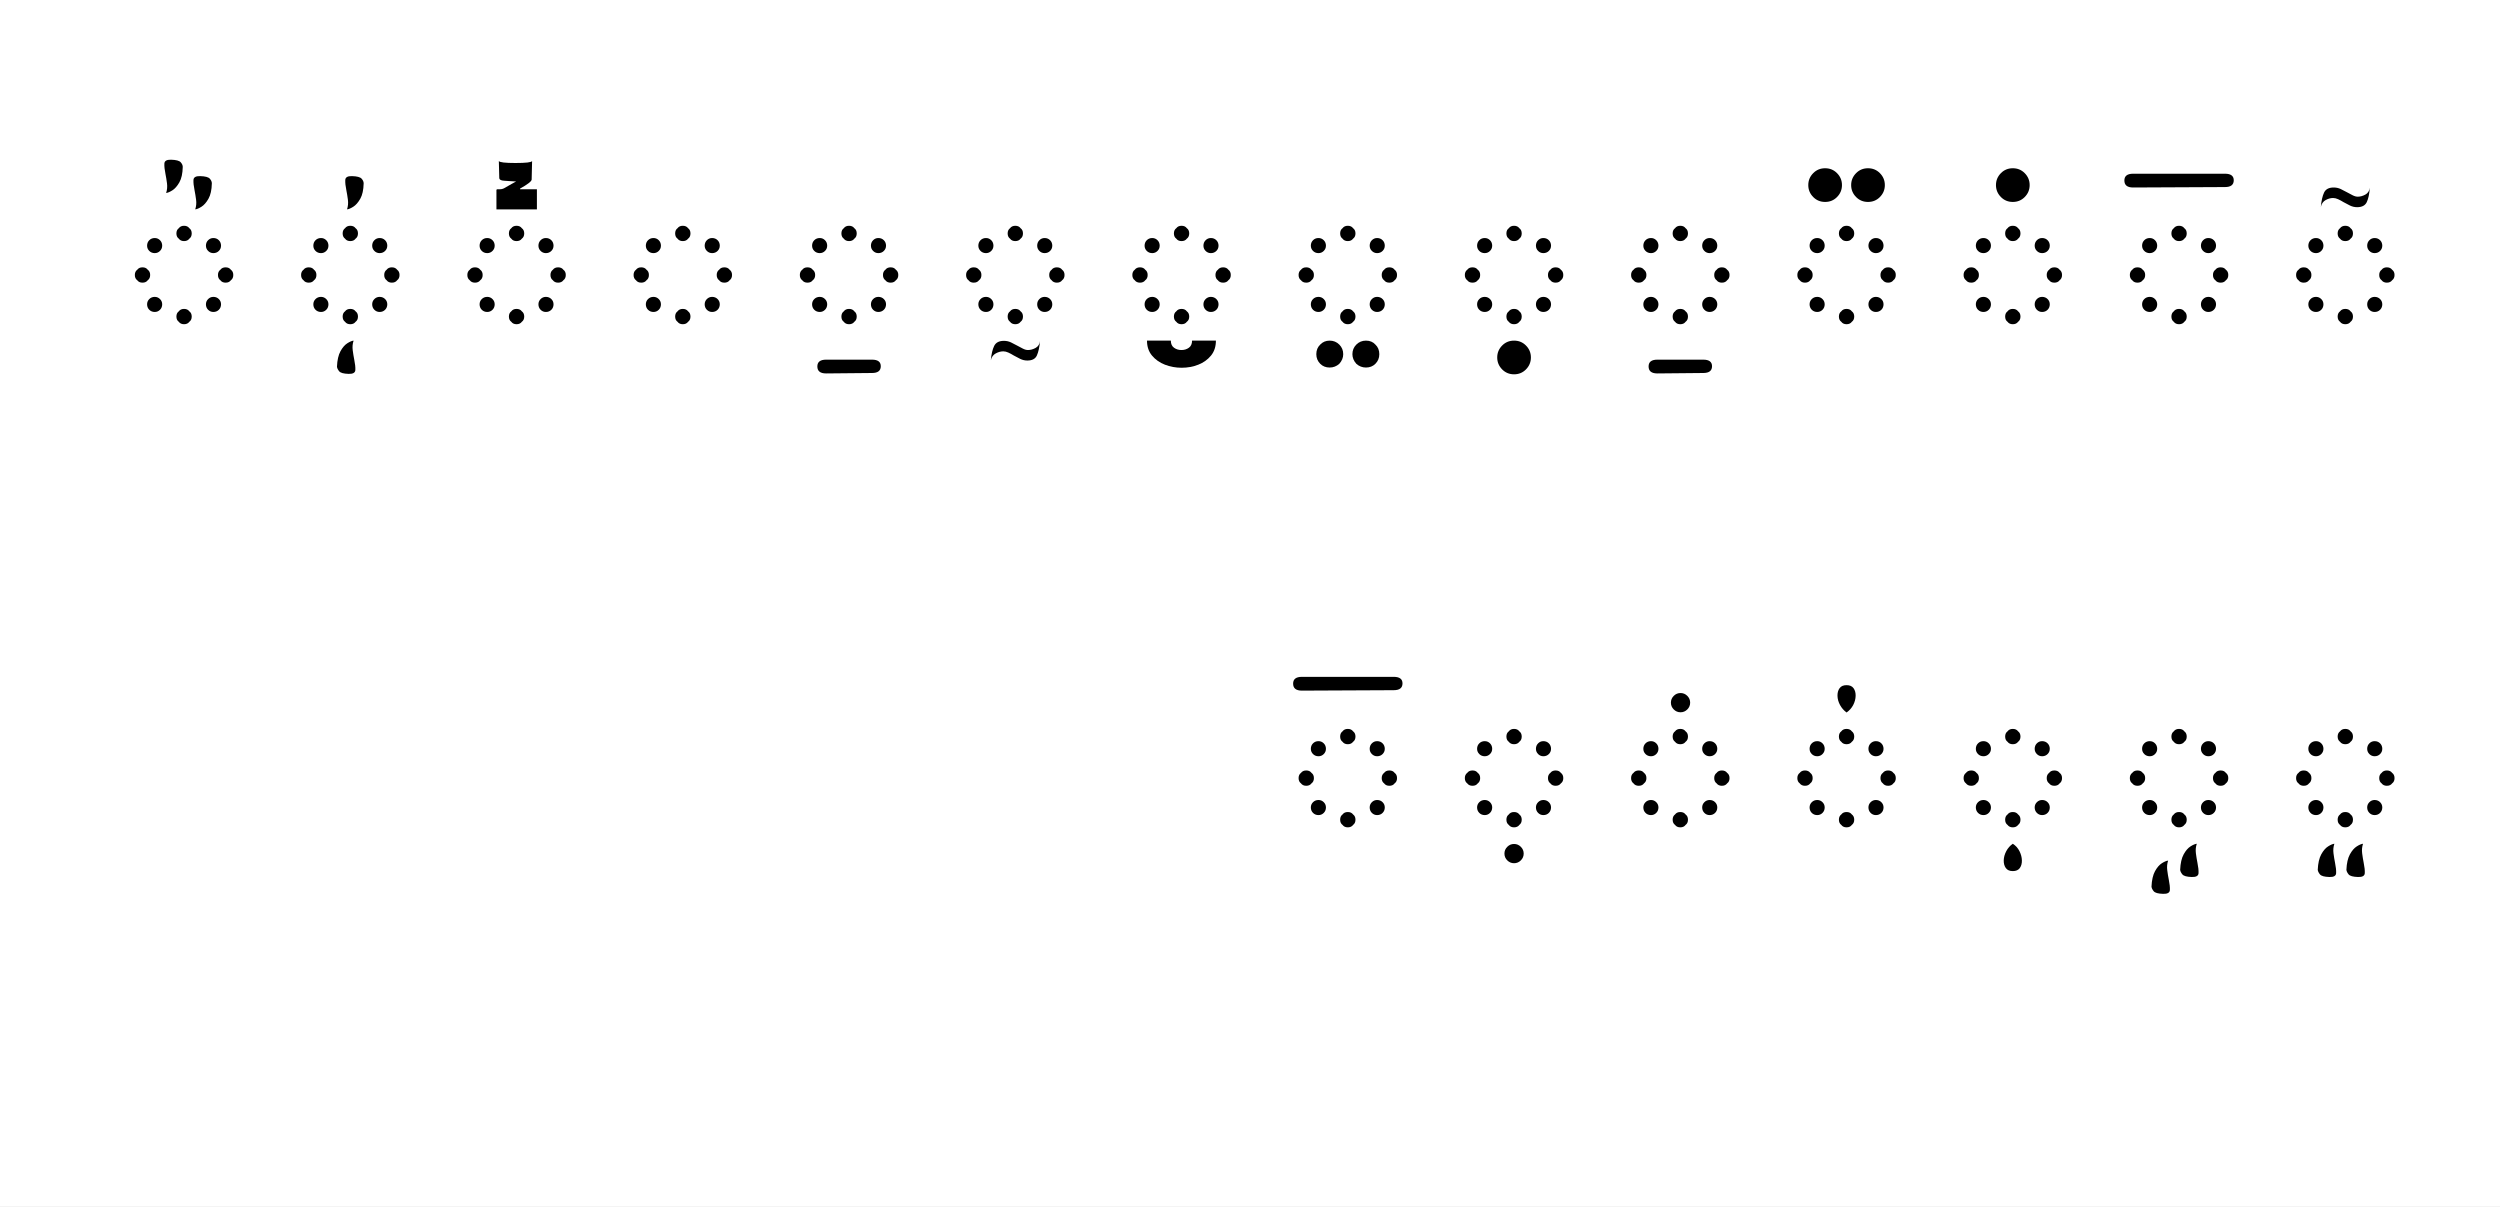
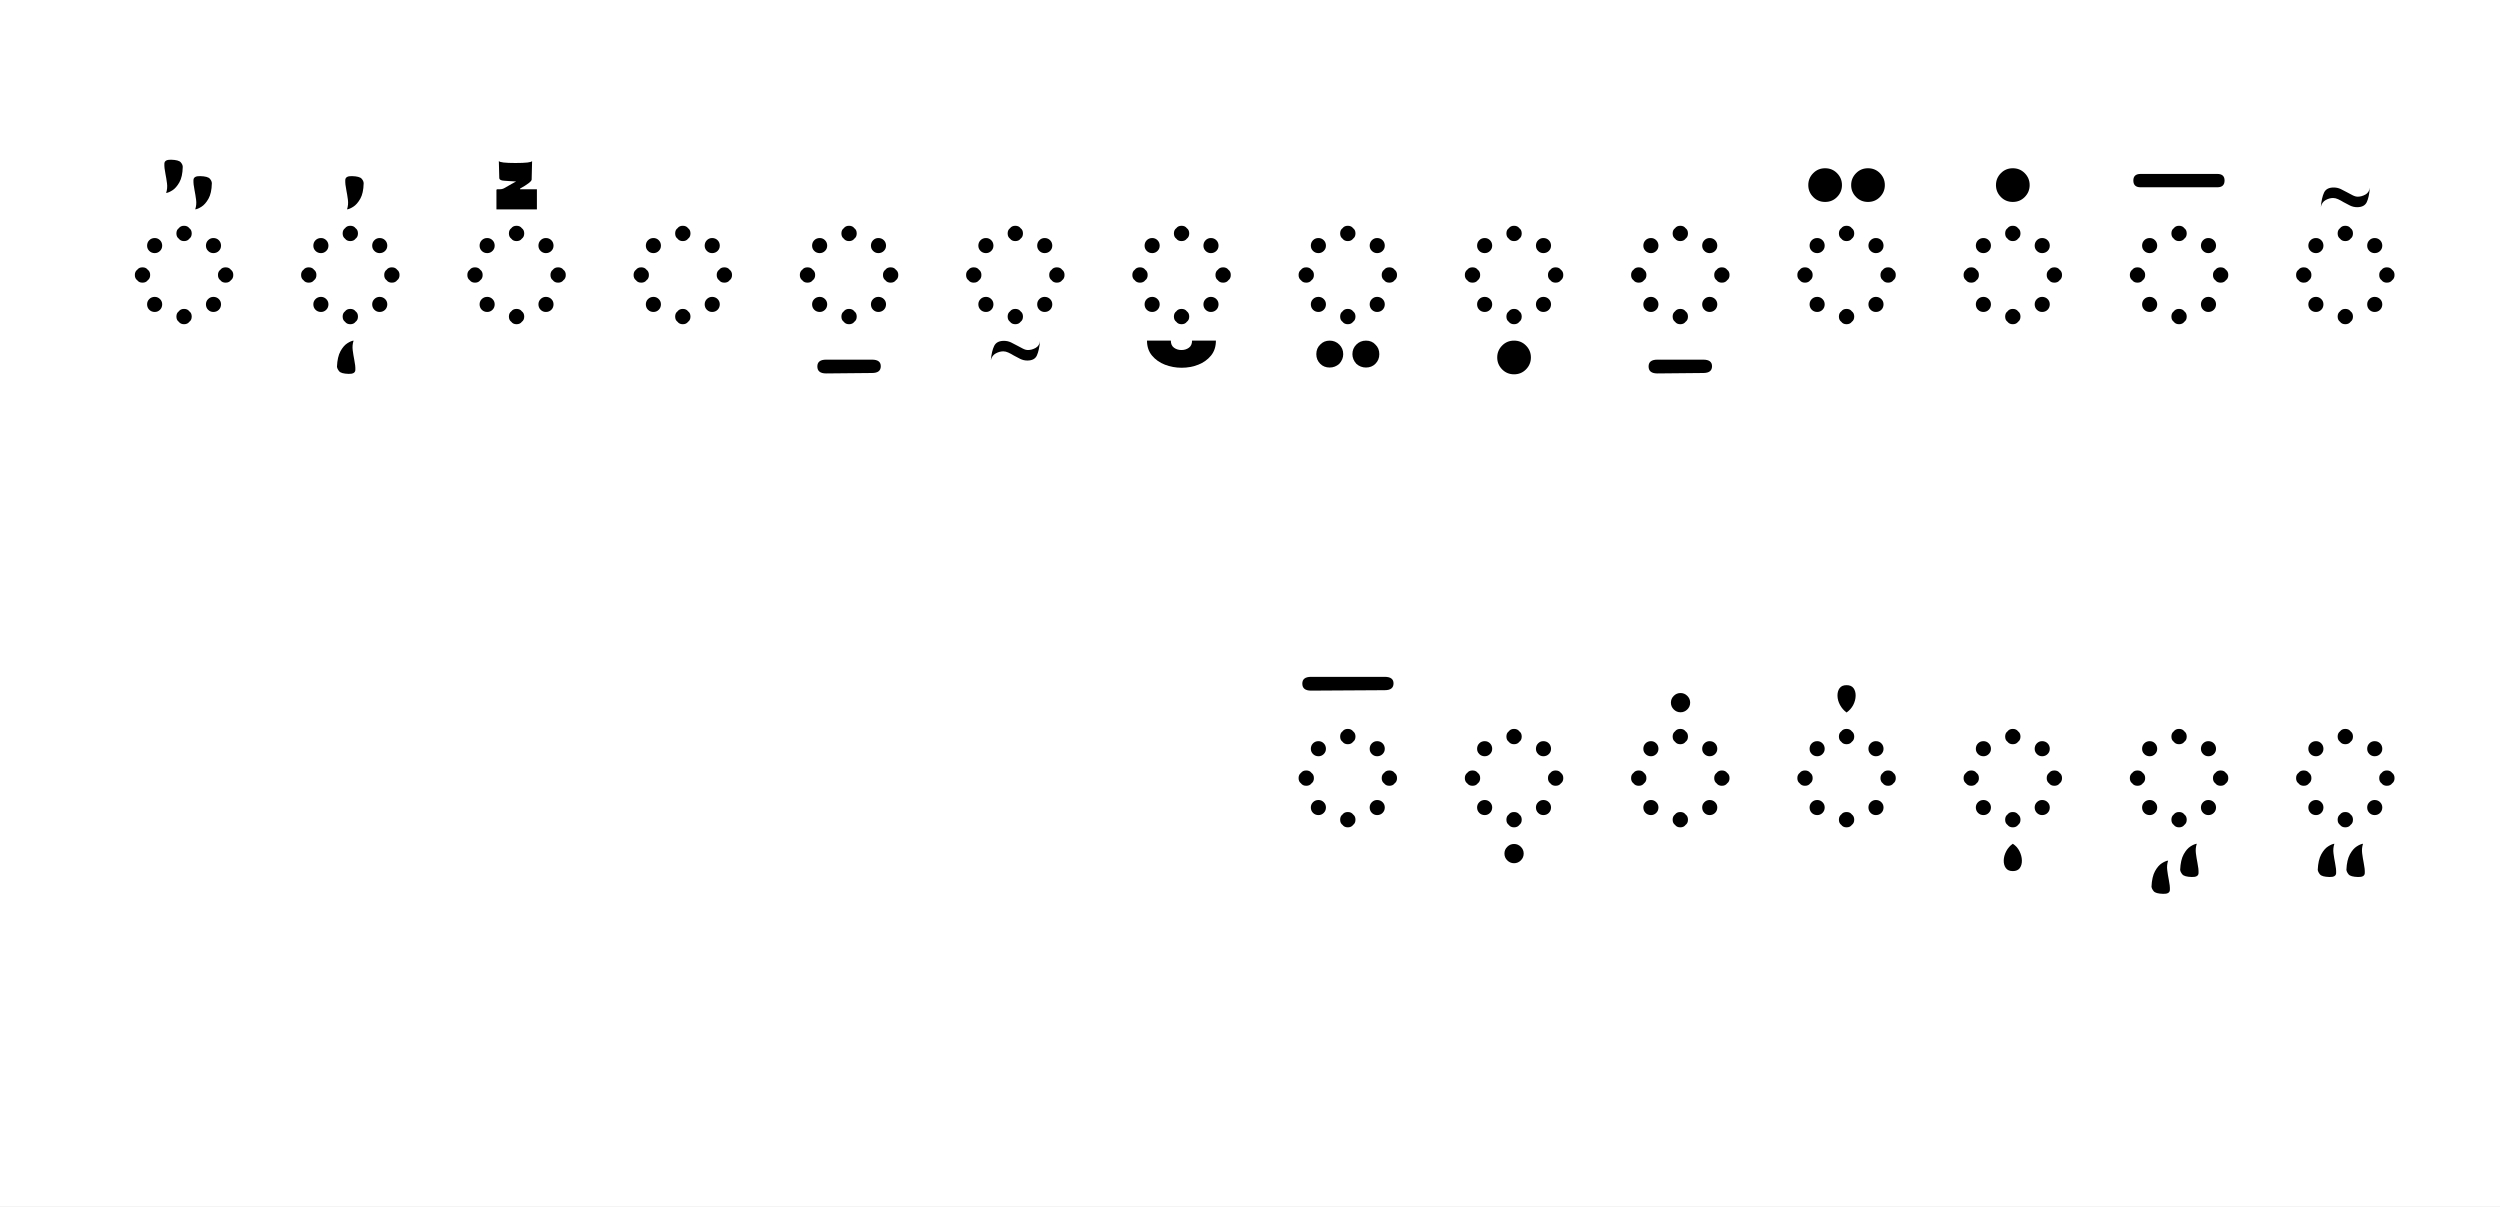
<svg xmlns="http://www.w3.org/2000/svg" width="1600" height="772" viewBox="0 0 1600 772">
  <rect width="100%" height="100%" fill="#ffffff" />
  <g fill="#000000">
    <path transform="translate(117.80 208.20) scale(0.14 -0.14)" d="M74 682Q108 681 117.5 670.5Q127 660 127 649Q126 604 111.5 578.5Q97 553 79.5 542.0Q62 531 51 530Q58 551 55.0 574.0Q52 597 48 617Q42 646 43.0 664.5Q44 683 74 682ZM-59 757Q-25 756 -15.5 745.5Q-6 735 -6 724Q-7 679 -21.5 653.5Q-36 628 -53.5 617.0Q-71 606 -82 605Q-75 626 -78.0 649.0Q-81 672 -85 692Q-91 721 -90.0 739.5Q-89 758 -59 757Z" />
    <path transform="translate(82.80 211.00) scale(0.14 -0.14)" d="M250 405Q234 405 226 416Q215 424 215 440Q215 456 226 464Q234 475 250 475Q266 475 274 464Q285 456 285 440Q285 424 274 416Q266 405 250 405ZM60 215Q44 215 36 226Q25 234 25 250Q25 266 36 274Q44 285 60 285Q76 285 84 274Q95 266 95 250Q95 234 84 226Q76 215 60 215ZM440 215Q424 215 416 226Q405 234 405 250Q405 266 416 274Q424 285 440 285Q456 285 464 274Q475 266 475 250Q475 234 464 226Q456 215 440 215ZM250 25Q234 25 226 36Q215 44 215 60Q215 76 226 84Q234 95 250 95Q266 95 274 84Q285 76 285 60Q285 44 274 36Q266 25 250 25ZM384 350Q370 350 360 360Q350 370 350 384Q350 399 360 409Q370 419 384 419Q399 419 409 409Q419 399 419 384Q419 370 409 360Q399 350 384 350ZM116 350Q101 350 91 360Q81 370 81 384Q81 399 91 409Q101 419 116 419Q130 419 140 409Q150 399 150 384Q150 370 140 360Q130 350 116 350ZM116 81Q101 81 91 91Q81 101 81 116Q81 130 91 140Q101 150 116 150Q130 150 140 140Q150 130 150 116Q150 101 140 91Q130 81 116 81ZM384 81Q370 81 360 91Q350 101 350 116Q350 130 360 140Q370 150 384 150Q399 150 409 140Q419 130 419 116Q419 101 409 91Q399 81 384 81Z" />
    <path transform="translate(224.20 214.92) scale(0.14 -0.14)" d="M-8 -174Q-42 -173 -51.0 -162.0Q-60 -151 -61 -141Q-59 -96 -45.0 -70.5Q-31 -45 -13.5 -34.0Q4 -23 15 -22Q8 -43 11.0 -66.0Q14 -89 18 -109Q24 -138 23.0 -156.5Q22 -175 -8 -174Z" />
    <path transform="translate(224.20 208.20) scale(0.14 -0.14)" d="M8 682Q42 681 51.5 670.5Q61 660 61 649Q60 604 45.5 578.5Q31 553 13.5 542.0Q-4 531 -15 530Q-8 551 -11.0 574.0Q-14 597 -18 617Q-24 646 -23.0 664.5Q-22 683 8 682Z" />
    <path transform="translate(189.20 211.00) scale(0.14 -0.14)" d="M250 405Q234 405 226 416Q215 424 215 440Q215 456 226 464Q234 475 250 475Q266 475 274 464Q285 456 285 440Q285 424 274 416Q266 405 250 405ZM60 215Q44 215 36 226Q25 234 25 250Q25 266 36 274Q44 285 60 285Q76 285 84 274Q95 266 95 250Q95 234 84 226Q76 215 60 215ZM440 215Q424 215 416 226Q405 234 405 250Q405 266 416 274Q424 285 440 285Q456 285 464 274Q475 266 475 250Q475 234 464 226Q456 215 440 215ZM250 25Q234 25 226 36Q215 44 215 60Q215 76 226 84Q234 95 250 95Q266 95 274 84Q285 76 285 60Q285 44 274 36Q266 25 250 25ZM384 350Q370 350 360 360Q350 370 350 384Q350 399 360 409Q370 419 384 419Q399 419 409 409Q419 399 419 384Q419 370 409 360Q399 350 384 350ZM116 350Q101 350 91 360Q81 370 81 384Q81 399 91 409Q101 419 116 419Q130 419 140 409Q150 399 150 384Q150 370 140 360Q130 350 116 350ZM116 81Q101 81 91 91Q81 101 81 116Q81 130 91 140Q101 150 116 150Q130 150 140 140Q150 130 150 116Q150 101 140 91Q130 81 116 81ZM384 81Q370 81 360 91Q350 101 350 116Q350 130 360 140Q370 150 384 150Q399 150 409 140Q419 130 419 116Q419 101 409 91Q399 81 384 81Z" />
    <path transform="translate(330.60 209.88) scale(0.14 -0.14)" d="M-58 638 -23 658Q-1 670 -2 670Q-1 670 -11 670Q-24 671 -35.5 671.5Q-47 672 -57 673Q-77 674 -79 684L-81 763Q-76 754 -5 754Q67 754 71 763L69 678Q68 666 16 637V634H93V542H-92V630Q-92 634 -88 634H-75Q-66 634 -58 638Z" />
    <path transform="translate(295.60 211.00) scale(0.14 -0.14)" d="M250 405Q234 405 226 416Q215 424 215 440Q215 456 226 464Q234 475 250 475Q266 475 274 464Q285 456 285 440Q285 424 274 416Q266 405 250 405ZM60 215Q44 215 36 226Q25 234 25 250Q25 266 36 274Q44 285 60 285Q76 285 84 274Q95 266 95 250Q95 234 84 226Q76 215 60 215ZM440 215Q424 215 416 226Q405 234 405 250Q405 266 416 274Q424 285 440 285Q456 285 464 274Q475 266 475 250Q475 234 464 226Q456 215 440 215ZM250 25Q234 25 226 36Q215 44 215 60Q215 76 226 84Q234 95 250 95Q266 95 274 84Q285 76 285 60Q285 44 274 36Q266 25 250 25ZM384 350Q370 350 360 360Q350 370 350 384Q350 399 360 409Q370 419 384 419Q399 419 409 409Q419 399 419 384Q419 370 409 360Q399 350 384 350ZM116 350Q101 350 91 360Q81 370 81 384Q81 399 91 409Q101 419 116 419Q130 419 140 409Q150 399 150 384Q150 370 140 360Q130 350 116 350ZM116 81Q101 81 91 91Q81 101 81 116Q81 130 91 140Q101 150 116 150Q130 150 140 140Q150 130 150 116Q150 101 140 91Q130 81 116 81ZM384 81Q370 81 360 91Q350 101 350 116Q350 130 360 140Q370 150 384 150Q399 150 409 140Q419 130 419 116Q419 101 409 91Q399 81 384 81Z" />
    <path transform="translate(402.00 211.00) scale(0.14 -0.14)" d="M250 405Q234 405 226 416Q215 424 215 440Q215 456 226 464Q234 475 250 475Q266 475 274 464Q285 456 285 440Q285 424 274 416Q266 405 250 405ZM60 215Q44 215 36 226Q25 234 25 250Q25 266 36 274Q44 285 60 285Q76 285 84 274Q95 266 95 250Q95 234 84 226Q76 215 60 215ZM440 215Q424 215 416 226Q405 234 405 250Q405 266 416 274Q424 285 440 285Q456 285 464 274Q475 266 475 250Q475 234 464 226Q456 215 440 215ZM250 25Q234 25 226 36Q215 44 215 60Q215 76 226 84Q234 95 250 95Q266 95 274 84Q285 76 285 60Q285 44 274 36Q266 25 250 25ZM384 350Q370 350 360 360Q350 370 350 384Q350 399 360 409Q370 419 384 419Q399 419 409 409Q419 399 419 384Q419 370 409 360Q399 350 384 350ZM116 350Q101 350 91 360Q81 370 81 384Q81 399 91 409Q101 419 116 419Q130 419 140 409Q150 399 150 384Q150 370 140 360Q130 350 116 350ZM116 81Q101 81 91 91Q81 101 81 116Q81 130 91 140Q101 150 116 150Q130 150 140 140Q150 130 150 116Q150 101 140 91Q130 81 116 81ZM384 81Q370 81 360 91Q350 101 350 116Q350 130 360 140Q370 150 384 150Q399 150 409 140Q419 130 419 116Q419 101 409 91Q399 81 384 81Z" />
    <path transform="translate(543.40 214.92) scale(0.14 -0.14)" d="M105 -109Q145 -109 145 -139Q145 -170 105 -170L-105 -172Q-145 -172 -145 -140Q-145 -109 -105 -109Z" />
    <path transform="translate(508.40 211.00) scale(0.14 -0.14)" d="M250 405Q234 405 226 416Q215 424 215 440Q215 456 226 464Q234 475 250 475Q266 475 274 464Q285 456 285 440Q285 424 274 416Q266 405 250 405ZM60 215Q44 215 36 226Q25 234 25 250Q25 266 36 274Q44 285 60 285Q76 285 84 274Q95 266 95 250Q95 234 84 226Q76 215 60 215ZM440 215Q424 215 416 226Q405 234 405 250Q405 266 416 274Q424 285 440 285Q456 285 464 274Q475 266 475 250Q475 234 464 226Q456 215 440 215ZM250 25Q234 25 226 36Q215 44 215 60Q215 76 226 84Q234 95 250 95Q266 95 274 84Q285 76 285 60Q285 44 274 36Q266 25 250 25ZM384 350Q370 350 360 360Q350 370 350 384Q350 399 360 409Q370 419 384 419Q399 419 409 409Q419 399 419 384Q419 370 409 360Q399 350 384 350ZM116 350Q101 350 91 360Q81 370 81 384Q81 399 91 409Q101 419 116 419Q130 419 140 409Q150 399 150 384Q150 370 140 360Q130 350 116 350ZM116 81Q101 81 91 91Q81 101 81 116Q81 130 91 140Q101 150 116 150Q130 150 140 140Q150 130 150 116Q150 101 140 91Q130 81 116 81ZM384 81Q370 81 360 91Q350 101 350 116Q350 130 360 140Q370 150 384 150Q399 150 409 140Q419 130 419 116Q419 101 409 91Q399 81 384 81Z" />
    <path transform="translate(649.80 226.68) scale(0.14 -0.14)" d="M113 60Q109 17 98.5 -6.0Q88 -29 55 -29Q38 -29 22.5 -21.5Q7 -14 -7 -6Q-20 2 -32.0 7.5Q-44 13 -55 13Q-72 13 -89.5 3.5Q-107 -6 -112 -28Q-108 15 -96.5 38.0Q-85 61 -52 61Q-35 61 -20.0 54.0Q-5 47 9 39Q22 32 34.5 25.5Q47 19 58 19Q75 19 92.5 28.5Q110 38 113 60Z" />
    <path transform="translate(614.80 211.00) scale(0.14 -0.14)" d="M250 405Q234 405 226 416Q215 424 215 440Q215 456 226 464Q234 475 250 475Q266 475 274 464Q285 456 285 440Q285 424 274 416Q266 405 250 405ZM60 215Q44 215 36 226Q25 234 25 250Q25 266 36 274Q44 285 60 285Q76 285 84 274Q95 266 95 250Q95 234 84 226Q76 215 60 215ZM440 215Q424 215 416 226Q405 234 405 250Q405 266 416 274Q424 285 440 285Q456 285 464 274Q475 266 475 250Q475 234 464 226Q456 215 440 215ZM250 25Q234 25 226 36Q215 44 215 60Q215 76 226 84Q234 95 250 95Q266 95 274 84Q285 76 285 60Q285 44 274 36Q266 25 250 25ZM384 350Q370 350 360 360Q350 370 350 384Q350 399 360 409Q370 419 384 419Q399 419 409 409Q419 399 419 384Q419 370 409 360Q399 350 384 350ZM116 350Q101 350 91 360Q81 370 81 384Q81 399 91 409Q101 419 116 419Q130 419 140 409Q150 399 150 384Q150 370 140 360Q130 350 116 350ZM116 81Q101 81 91 91Q81 101 81 116Q81 130 91 140Q101 150 116 150Q130 150 140 140Q150 130 150 116Q150 101 140 91Q130 81 116 81ZM384 81Q370 81 360 91Q350 101 350 116Q350 130 360 140Q370 150 384 150Q399 150 409 140Q419 130 419 116Q419 101 409 91Q399 81 384 81Z" />
    <path transform="translate(756.20 218.00) scale(0.14 -0.14)" d="M-49 0Q-49 -22 -34.5 -32.5Q-20 -43 -0.5 -43.0Q19 -43 33.5 -32.5Q48 -22 48 0H157Q157 -41 134.5 -68.5Q112 -96 76.5 -110.0Q41 -124 0.5 -124.0Q-40 -124 -76.0 -110.0Q-112 -96 -135.0 -68.5Q-158 -41 -158 0Z" />
    <path transform="translate(721.20 211.00) scale(0.14 -0.14)" d="M250 405Q234 405 226 416Q215 424 215 440Q215 456 226 464Q234 475 250 475Q266 475 274 464Q285 456 285 440Q285 424 274 416Q266 405 250 405ZM60 215Q44 215 36 226Q25 234 25 250Q25 266 36 274Q44 285 60 285Q76 285 84 274Q95 266 95 250Q95 234 84 226Q76 215 60 215ZM440 215Q424 215 416 226Q405 234 405 250Q405 266 416 274Q424 285 440 285Q456 285 464 274Q475 266 475 250Q475 234 464 226Q456 215 440 215ZM250 25Q234 25 226 36Q215 44 215 60Q215 76 226 84Q234 95 250 95Q266 95 274 84Q285 76 285 60Q285 44 274 36Q266 25 250 25ZM384 350Q370 350 360 360Q350 370 350 384Q350 399 360 409Q370 419 384 419Q399 419 409 409Q419 399 419 384Q419 370 409 360Q399 350 384 350ZM116 350Q101 350 91 360Q81 370 81 384Q81 399 91 409Q101 419 116 419Q130 419 140 409Q150 399 150 384Q150 370 140 360Q130 350 116 350ZM116 81Q101 81 91 91Q81 101 81 116Q81 130 91 140Q101 150 116 150Q130 150 140 140Q150 130 150 116Q150 101 140 91Q130 81 116 81ZM384 81Q370 81 360 91Q350 101 350 116Q350 130 360 140Q370 150 384 150Q399 150 409 140Q419 130 419 116Q419 101 409 91Q399 81 384 81Z" />
    <path transform="translate(862.60 214.92) scale(0.14 -0.14)" d="M-83 -145Q-109 -145 -126 -128Q-144 -110 -144 -84Q-144 -57 -126 -40Q-109 -22 -83 -22Q-57 -22 -39 -40Q-21 -58 -21 -84Q-21 -108 -39 -128Q-58 -145 -83 -145ZM83 -145Q58 -145 39 -128Q21 -108 21 -84Q21 -58 39 -40Q57 -22 83 -22Q110 -22 126 -40Q144 -57 144 -84Q144 -110 126 -128Q109 -145 83 -145Z" />
    <path transform="translate(827.60 211.00) scale(0.14 -0.14)" d="M250 405Q234 405 226 416Q215 424 215 440Q215 456 226 464Q234 475 250 475Q266 475 274 464Q285 456 285 440Q285 424 274 416Q266 405 250 405ZM60 215Q44 215 36 226Q25 234 25 250Q25 266 36 274Q44 285 60 285Q76 285 84 274Q95 266 95 250Q95 234 84 226Q76 215 60 215ZM440 215Q424 215 416 226Q405 234 405 250Q405 266 416 274Q424 285 440 285Q456 285 464 274Q475 266 475 250Q475 234 464 226Q456 215 440 215ZM250 25Q234 25 226 36Q215 44 215 60Q215 76 226 84Q234 95 250 95Q266 95 274 84Q285 76 285 60Q285 44 274 36Q266 25 250 25ZM384 350Q370 350 360 360Q350 370 350 384Q350 399 360 409Q370 419 384 419Q399 419 409 409Q419 399 419 384Q419 370 409 360Q399 350 384 350ZM116 350Q101 350 91 360Q81 370 81 384Q81 399 91 409Q101 419 116 419Q130 419 140 409Q150 399 150 384Q150 370 140 360Q130 350 116 350ZM116 81Q101 81 91 91Q81 101 81 116Q81 130 91 140Q101 150 116 150Q130 150 140 140Q150 130 150 116Q150 101 140 91Q130 81 116 81ZM384 81Q370 81 360 91Q350 101 350 116Q350 130 360 140Q370 150 384 150Q399 150 409 140Q419 130 419 116Q419 101 409 91Q399 81 384 81Z" />
    <path transform="translate(969.00 214.92) scale(0.14 -0.14)" d="M0 -176Q-32 -176 -54 -154Q-77 -131 -77 -99Q-77 -67 -54 -44Q-32 -22 0 -22Q32 -22 54 -44Q77 -67 77 -99Q77 -131 54 -154Q32 -176 0 -176Z" />
    <path transform="translate(934.00 211.00) scale(0.14 -0.14)" d="M250 405Q234 405 226 416Q215 424 215 440Q215 456 226 464Q234 475 250 475Q266 475 274 464Q285 456 285 440Q285 424 274 416Q266 405 250 405ZM60 215Q44 215 36 226Q25 234 25 250Q25 266 36 274Q44 285 60 285Q76 285 84 274Q95 266 95 250Q95 234 84 226Q76 215 60 215ZM440 215Q424 215 416 226Q405 234 405 250Q405 266 416 274Q424 285 440 285Q456 285 464 274Q475 266 475 250Q475 234 464 226Q456 215 440 215ZM250 25Q234 25 226 36Q215 44 215 60Q215 76 226 84Q234 95 250 95Q266 95 274 84Q285 76 285 60Q285 44 274 36Q266 25 250 25ZM384 350Q370 350 360 360Q350 370 350 384Q350 399 360 409Q370 419 384 419Q399 419 409 409Q419 399 419 384Q419 370 409 360Q399 350 384 350ZM116 350Q101 350 91 360Q81 370 81 384Q81 399 91 409Q101 419 116 419Q130 419 140 409Q150 399 150 384Q150 370 140 360Q130 350 116 350ZM116 81Q101 81 91 91Q81 101 81 116Q81 130 91 140Q101 150 116 150Q130 150 140 140Q150 130 150 116Q150 101 140 91Q130 81 116 81ZM384 81Q370 81 360 91Q350 101 350 116Q350 130 360 140Q370 150 384 150Q399 150 409 140Q419 130 419 116Q419 101 409 91Q399 81 384 81Z" />
    <path transform="translate(1075.40 214.92) scale(0.14 -0.14)" d="M105 -109Q145 -109 145 -139Q145 -170 105 -170L-105 -172Q-145 -172 -145 -140Q-145 -109 -105 -109Z" />
    <path transform="translate(1040.40 211.00) scale(0.14 -0.14)" d="M250 405Q234 405 226 416Q215 424 215 440Q215 456 226 464Q234 475 250 475Q266 475 274 464Q285 456 285 440Q285 424 274 416Q266 405 250 405ZM60 215Q44 215 36 226Q25 234 25 250Q25 266 36 274Q44 285 60 285Q76 285 84 274Q95 266 95 250Q95 234 84 226Q76 215 60 215ZM440 215Q424 215 416 226Q405 234 405 250Q405 266 416 274Q424 285 440 285Q456 285 464 274Q475 266 475 250Q475 234 464 226Q456 215 440 215ZM250 25Q234 25 226 36Q215 44 215 60Q215 76 226 84Q234 95 250 95Q266 95 274 84Q285 76 285 60Q285 44 274 36Q266 25 250 25ZM384 350Q370 350 360 360Q350 370 350 384Q350 399 360 409Q370 419 384 419Q399 419 409 409Q419 399 419 384Q419 370 409 360Q399 350 384 350ZM116 350Q101 350 91 360Q81 370 81 384Q81 399 91 409Q101 419 116 419Q130 419 140 409Q150 399 150 384Q150 370 140 360Q130 350 116 350ZM116 81Q101 81 91 91Q81 101 81 116Q81 130 91 140Q101 150 116 150Q130 150 140 140Q150 130 150 116Q150 101 140 91Q130 81 116 81ZM384 81Q370 81 360 91Q350 101 350 116Q350 130 360 140Q370 150 384 150Q399 150 409 140Q419 130 419 116Q419 101 409 91Q399 81 384 81Z" />
    <path transform="translate(1181.80 208.20) scale(0.14 -0.14)" d="M-98 564Q-130 564 -152 586Q-175 609 -175 641Q-175 673 -152 696Q-130 718 -98 718Q-66 718 -44 696Q-21 673 -21 641Q-21 609 -44 586Q-66 564 -98 564ZM98 564Q66 564 44 586Q21 609 21 641Q21 673 44 696Q66 718 98 718Q130 718 152 696Q175 673 175 641Q175 609 152 586Q130 564 98 564Z" />
    <path transform="translate(1146.80 211.00) scale(0.14 -0.14)" d="M250 405Q234 405 226 416Q215 424 215 440Q215 456 226 464Q234 475 250 475Q266 475 274 464Q285 456 285 440Q285 424 274 416Q266 405 250 405ZM60 215Q44 215 36 226Q25 234 25 250Q25 266 36 274Q44 285 60 285Q76 285 84 274Q95 266 95 250Q95 234 84 226Q76 215 60 215ZM440 215Q424 215 416 226Q405 234 405 250Q405 266 416 274Q424 285 440 285Q456 285 464 274Q475 266 475 250Q475 234 464 226Q456 215 440 215ZM250 25Q234 25 226 36Q215 44 215 60Q215 76 226 84Q234 95 250 95Q266 95 274 84Q285 76 285 60Q285 44 274 36Q266 25 250 25ZM384 350Q370 350 360 360Q350 370 350 384Q350 399 360 409Q370 419 384 419Q399 419 409 409Q419 399 419 384Q419 370 409 360Q399 350 384 350ZM116 350Q101 350 91 360Q81 370 81 384Q81 399 91 409Q101 419 116 419Q130 419 140 409Q150 399 150 384Q150 370 140 360Q130 350 116 350ZM116 81Q101 81 91 91Q81 101 81 116Q81 130 91 140Q101 150 116 150Q130 150 140 140Q150 130 150 116Q150 101 140 91Q130 81 116 81ZM384 81Q370 81 360 91Q350 101 350 116Q350 130 360 140Q370 150 384 150Q399 150 409 140Q419 130 419 116Q419 101 409 91Q399 81 384 81Z" />
    <path transform="translate(1288.20 208.20) scale(0.14 -0.14)" d="M0 564Q-32 564 -54 586Q-77 609 -77 641Q-77 673 -54 696Q-32 718 0 718Q32 718 54 696Q77 673 77 641Q77 609 54 586Q32 564 0 564Z" />
    <path transform="translate(1253.20 211.00) scale(0.14 -0.14)" d="M250 405Q234 405 226 416Q215 424 215 440Q215 456 226 464Q234 475 250 475Q266 475 274 464Q285 456 285 440Q285 424 274 416Q266 405 250 405ZM60 215Q44 215 36 226Q25 234 25 250Q25 266 36 274Q44 285 60 285Q76 285 84 274Q95 266 95 250Q95 234 84 226Q76 215 60 215ZM440 215Q424 215 416 226Q405 234 405 250Q405 266 416 274Q424 285 440 285Q456 285 464 274Q475 266 475 250Q475 234 464 226Q456 215 440 215ZM250 25Q234 25 226 36Q215 44 215 60Q215 76 226 84Q234 95 250 95Q266 95 274 84Q285 76 285 60Q285 44 274 36Q266 25 250 25ZM384 350Q370 350 360 360Q350 370 350 384Q350 399 360 409Q370 419 384 419Q399 419 409 409Q419 399 419 384Q419 370 409 360Q399 350 384 350ZM116 350Q101 350 91 360Q81 370 81 384Q81 399 91 409Q101 419 116 419Q130 419 140 409Q150 399 150 384Q150 370 140 360Q130 350 116 350ZM116 81Q101 81 91 91Q81 101 81 116Q81 130 91 140Q101 150 116 150Q130 150 140 140Q150 130 150 116Q150 101 140 91Q130 81 116 81ZM384 81Q370 81 360 91Q350 101 350 116Q350 130 360 140Q370 150 384 150Q399 150 409 140Q419 130 419 116Q419 101 409 91Q399 81 384 81Z" />
-     <path transform="translate(1394.60 208.20) scale(0.14 -0.14)" d="M210 693Q250 693 250 663Q250 632 210 632L-210 630Q-250 630 -250 662Q-250 693 -210 693Z" />
+     <path transform="translate(1394.60 208.20) scale(0.14 -0.14)" d="M175 692Q208 692 208 662Q208 631 175 631H-176Q-209 631 -209 662Q-209 692 -176 692Z" />
    <path transform="translate(1359.60 211.00) scale(0.14 -0.14)" d="M250 405Q234 405 226 416Q215 424 215 440Q215 456 226 464Q234 475 250 475Q266 475 274 464Q285 456 285 440Q285 424 274 416Q266 405 250 405ZM60 215Q44 215 36 226Q25 234 25 250Q25 266 36 274Q44 285 60 285Q76 285 84 274Q95 266 95 250Q95 234 84 226Q76 215 60 215ZM440 215Q424 215 416 226Q405 234 405 250Q405 266 416 274Q424 285 440 285Q456 285 464 274Q475 266 475 250Q475 234 464 226Q456 215 440 215ZM250 25Q234 25 226 36Q215 44 215 60Q215 76 226 84Q234 95 250 95Q266 95 274 84Q285 76 285 60Q285 44 274 36Q266 25 250 25ZM384 350Q370 350 360 360Q350 370 350 384Q350 399 360 409Q370 419 384 419Q399 419 409 409Q419 399 419 384Q419 370 409 360Q399 350 384 350ZM116 350Q101 350 91 360Q81 370 81 384Q81 399 91 409Q101 419 116 419Q130 419 140 409Q150 399 150 384Q150 370 140 360Q130 350 116 350ZM116 81Q101 81 91 91Q81 101 81 116Q81 130 91 140Q101 150 116 150Q130 150 140 140Q150 130 150 116Q150 101 140 91Q130 81 116 81ZM384 81Q370 81 360 91Q350 101 350 116Q350 130 360 140Q370 150 384 150Q399 150 409 140Q419 130 419 116Q419 101 409 91Q399 81 384 81Z" />
    <path transform="translate(1501.00 194.34) scale(0.14 -0.14)" d="M112 530Q109 487 98.0 464.0Q87 441 54 441Q37 441 21.5 448.5Q6 456 -8 464Q-21 472 -33.0 477.5Q-45 483 -56 483Q-73 483 -90.0 473.5Q-107 464 -112 442Q-108 485 -97.0 508.0Q-86 531 -53 531Q-36 531 -21.0 524.0Q-6 517 8 509Q21 502 33.5 495.5Q46 489 57 489Q74 489 91.5 498.5Q109 508 112 530Z" />
    <path transform="translate(1466.00 211.00) scale(0.14 -0.14)" d="M250 405Q234 405 226 416Q215 424 215 440Q215 456 226 464Q234 475 250 475Q266 475 274 464Q285 456 285 440Q285 424 274 416Q266 405 250 405ZM60 215Q44 215 36 226Q25 234 25 250Q25 266 36 274Q44 285 60 285Q76 285 84 274Q95 266 95 250Q95 234 84 226Q76 215 60 215ZM440 215Q424 215 416 226Q405 234 405 250Q405 266 416 274Q424 285 440 285Q456 285 464 274Q475 266 475 250Q475 234 464 226Q456 215 440 215ZM250 25Q234 25 226 36Q215 44 215 60Q215 76 226 84Q234 95 250 95Q266 95 274 84Q285 76 285 60Q285 44 274 36Q266 25 250 25ZM384 350Q370 350 360 360Q350 370 350 384Q350 399 360 409Q370 419 384 419Q399 419 409 409Q419 399 419 384Q419 370 409 360Q399 350 384 350ZM116 350Q101 350 91 360Q81 370 81 384Q81 399 91 409Q101 419 116 419Q130 419 140 409Q150 399 150 384Q150 370 140 360Q130 350 116 350ZM116 81Q101 81 91 91Q81 101 81 116Q81 130 91 140Q101 150 116 150Q130 150 140 140Q150 130 150 116Q150 101 140 91Q130 81 116 81ZM384 81Q370 81 360 91Q350 101 350 116Q350 130 360 140Q370 150 384 150Q399 150 409 140Q419 130 419 116Q419 101 409 91Q399 81 384 81Z" />
-     <path transform="translate(862.60 530.20) scale(0.14 -0.14)" d="M210 693Q250 693 250 663Q250 632 210 632L-210 630Q-250 630 -250 662Q-250 693 -210 693Z" />
+     <path transform="translate(862.60 530.20) scale(0.14 -0.14)" d="M169 693Q209 693 209 663Q209 632 169 632L-168 630Q-208 630 -208 662Q-208 693 -168 693Z" />
    <path transform="translate(827.60 533.00) scale(0.14 -0.14)" d="M250 405Q234 405 226 416Q215 424 215 440Q215 456 226 464Q234 475 250 475Q266 475 274 464Q285 456 285 440Q285 424 274 416Q266 405 250 405ZM60 215Q44 215 36 226Q25 234 25 250Q25 266 36 274Q44 285 60 285Q76 285 84 274Q95 266 95 250Q95 234 84 226Q76 215 60 215ZM440 215Q424 215 416 226Q405 234 405 250Q405 266 416 274Q424 285 440 285Q456 285 464 274Q475 266 475 250Q475 234 464 226Q456 215 440 215ZM250 25Q234 25 226 36Q215 44 215 60Q215 76 226 84Q234 95 250 95Q266 95 274 84Q285 76 285 60Q285 44 274 36Q266 25 250 25ZM384 350Q370 350 360 360Q350 370 350 384Q350 399 360 409Q370 419 384 419Q399 419 409 409Q419 399 419 384Q419 370 409 360Q399 350 384 350ZM116 350Q101 350 91 360Q81 370 81 384Q81 399 91 409Q101 419 116 419Q130 419 140 409Q150 399 150 384Q150 370 140 360Q130 350 116 350ZM116 81Q101 81 91 91Q81 101 81 116Q81 130 91 140Q101 150 116 150Q130 150 140 140Q150 130 150 116Q150 101 140 91Q130 81 116 81ZM384 81Q370 81 360 91Q350 101 350 116Q350 130 360 140Q370 150 384 150Q399 150 409 140Q419 130 419 116Q419 101 409 91Q399 81 384 81Z" />
    <path transform="translate(969.00 536.92) scale(0.14 -0.14)" d="M0 -111Q-18 -111 -31.0 -98.0Q-44 -85 -44 -67Q-44 -49 -31.0 -36.0Q-18 -23 0 -23Q18 -23 31.0 -36.0Q44 -49 44 -67Q44 -85 31.0 -98.0Q18 -111 0 -111Z" />
    <path transform="translate(934.00 533.00) scale(0.14 -0.14)" d="M250 405Q234 405 226 416Q215 424 215 440Q215 456 226 464Q234 475 250 475Q266 475 274 464Q285 456 285 440Q285 424 274 416Q266 405 250 405ZM60 215Q44 215 36 226Q25 234 25 250Q25 266 36 274Q44 285 60 285Q76 285 84 274Q95 266 95 250Q95 234 84 226Q76 215 60 215ZM440 215Q424 215 416 226Q405 234 405 250Q405 266 416 274Q424 285 440 285Q456 285 464 274Q475 266 475 250Q475 234 464 226Q456 215 440 215ZM250 25Q234 25 226 36Q215 44 215 60Q215 76 226 84Q234 95 250 95Q266 95 274 84Q285 76 285 60Q285 44 274 36Q266 25 250 25ZM384 350Q370 350 360 360Q350 370 350 384Q350 399 360 409Q370 419 384 419Q399 419 409 409Q419 399 419 384Q419 370 409 360Q399 350 384 350ZM116 350Q101 350 91 360Q81 370 81 384Q81 399 91 409Q101 419 116 419Q130 419 140 409Q150 399 150 384Q150 370 140 360Q130 350 116 350ZM116 81Q101 81 91 91Q81 101 81 116Q81 130 91 140Q101 150 116 150Q130 150 140 140Q150 130 150 116Q150 101 140 91Q130 81 116 81ZM384 81Q370 81 360 91Q350 101 350 116Q350 130 360 140Q370 150 384 150Q399 150 409 140Q419 130 419 116Q419 101 409 91Q399 81 384 81Z" />
    <path transform="translate(1075.40 530.20) scale(0.14 -0.14)" d="M1 531Q-17 531 -30.0 544.0Q-43 557 -43 575Q-43 593 -30.0 606.0Q-17 619 1 619Q19 619 32.0 606.0Q45 593 45 575Q45 557 32.0 544.0Q19 531 1 531Z" />
    <path transform="translate(1040.40 533.00) scale(0.14 -0.14)" d="M250 405Q234 405 226 416Q215 424 215 440Q215 456 226 464Q234 475 250 475Q266 475 274 464Q285 456 285 440Q285 424 274 416Q266 405 250 405ZM60 215Q44 215 36 226Q25 234 25 250Q25 266 36 274Q44 285 60 285Q76 285 84 274Q95 266 95 250Q95 234 84 226Q76 215 60 215ZM440 215Q424 215 416 226Q405 234 405 250Q405 266 416 274Q424 285 440 285Q456 285 464 274Q475 266 475 250Q475 234 464 226Q456 215 440 215ZM250 25Q234 25 226 36Q215 44 215 60Q215 76 226 84Q234 95 250 95Q266 95 274 84Q285 76 285 60Q285 44 274 36Q266 25 250 25ZM384 350Q370 350 360 360Q350 370 350 384Q350 399 360 409Q370 419 384 419Q399 419 409 409Q419 399 419 384Q419 370 409 360Q399 350 384 350ZM116 350Q101 350 91 360Q81 370 81 384Q81 399 91 409Q101 419 116 419Q130 419 140 409Q150 399 150 384Q150 370 140 360Q130 350 116 350ZM116 81Q101 81 91 91Q81 101 81 116Q81 130 91 140Q101 150 116 150Q130 150 140 140Q150 130 150 116Q150 101 140 91Q130 81 116 81ZM384 81Q370 81 360 91Q350 101 350 116Q350 130 360 140Q370 150 384 150Q399 150 409 140Q419 130 419 116Q419 101 409 91Q399 81 384 81Z" />
    <path transform="translate(1181.80 530.20) scale(0.14 -0.14)" d="M0 655Q22 655 32.0 641.0Q42 627 41.5 606.0Q41 585 30.5 564.5Q20 544 0 530Q-19 544 -30.0 564.5Q-41 585 -41.5 606.0Q-42 627 -32.0 641.0Q-22 655 0 655Z" />
    <path transform="translate(1146.80 533.00) scale(0.14 -0.14)" d="M250 405Q234 405 226 416Q215 424 215 440Q215 456 226 464Q234 475 250 475Q266 475 274 464Q285 456 285 440Q285 424 274 416Q266 405 250 405ZM60 215Q44 215 36 226Q25 234 25 250Q25 266 36 274Q44 285 60 285Q76 285 84 274Q95 266 95 250Q95 234 84 226Q76 215 60 215ZM440 215Q424 215 416 226Q405 234 405 250Q405 266 416 274Q424 285 440 285Q456 285 464 274Q475 266 475 250Q475 234 464 226Q456 215 440 215ZM250 25Q234 25 226 36Q215 44 215 60Q215 76 226 84Q234 95 250 95Q266 95 274 84Q285 76 285 60Q285 44 274 36Q266 25 250 25ZM384 350Q370 350 360 360Q350 370 350 384Q350 399 360 409Q370 419 384 419Q399 419 409 409Q419 399 419 384Q419 370 409 360Q399 350 384 350ZM116 350Q101 350 91 360Q81 370 81 384Q81 399 91 409Q101 419 116 419Q130 419 140 409Q150 399 150 384Q150 370 140 360Q130 350 116 350ZM116 81Q101 81 91 91Q81 101 81 116Q81 130 91 140Q101 150 116 150Q130 150 140 140Q150 130 150 116Q150 101 140 91Q130 81 116 81ZM384 81Q370 81 360 91Q350 101 350 116Q350 130 360 140Q370 150 384 150Q399 150 409 140Q419 130 419 116Q419 101 409 91Q399 81 384 81Z" />
    <path transform="translate(1288.20 536.92) scale(0.14 -0.14)" d="M0 -147Q-22 -147 -32.0 -133.0Q-42 -119 -41.5 -98.0Q-41 -77 -30.0 -56.0Q-19 -35 0 -22Q20 -35 30.5 -56.0Q41 -77 41.5 -98.0Q42 -119 32.0 -133.0Q22 -147 0 -147Z" />
    <path transform="translate(1253.20 533.00) scale(0.14 -0.14)" d="M250 405Q234 405 226 416Q215 424 215 440Q215 456 226 464Q234 475 250 475Q266 475 274 464Q285 456 285 440Q285 424 274 416Q266 405 250 405ZM60 215Q44 215 36 226Q25 234 25 250Q25 266 36 274Q44 285 60 285Q76 285 84 274Q95 266 95 250Q95 234 84 226Q76 215 60 215ZM440 215Q424 215 416 226Q405 234 405 250Q405 266 416 274Q424 285 440 285Q456 285 464 274Q475 266 475 250Q475 234 464 226Q456 215 440 215ZM250 25Q234 25 226 36Q215 44 215 60Q215 76 226 84Q234 95 250 95Q266 95 274 84Q285 76 285 60Q285 44 274 36Q266 25 250 25ZM384 350Q370 350 360 360Q350 370 350 384Q350 399 360 409Q370 419 384 419Q399 419 409 409Q419 399 419 384Q419 370 409 360Q399 350 384 350ZM116 350Q101 350 91 360Q81 370 81 384Q81 399 91 409Q101 419 116 419Q130 419 140 409Q150 399 150 384Q150 370 140 360Q130 350 116 350ZM116 81Q101 81 91 91Q81 101 81 116Q81 130 91 140Q101 150 116 150Q130 150 140 140Q150 130 150 116Q150 101 140 91Q130 81 116 81ZM384 81Q370 81 360 91Q350 101 350 116Q350 130 360 140Q370 150 384 150Q399 150 409 140Q419 130 419 116Q419 101 409 91Q399 81 384 81Z" />
    <path transform="translate(1394.60 536.92) scale(0.14 -0.14)" d="M-73 -251Q-107 -250 -116.0 -239.0Q-125 -228 -126 -218Q-124 -173 -110.0 -147.5Q-96 -122 -78.5 -111.0Q-61 -100 -50 -99Q-57 -120 -54.0 -143.0Q-51 -166 -47 -186Q-41 -215 -42.0 -233.5Q-43 -252 -73 -251ZM58 -174Q24 -173 15.0 -162.0Q6 -151 5 -141Q7 -96 21.0 -70.5Q35 -45 52.5 -34.0Q70 -23 81 -22Q74 -43 77.0 -66.0Q80 -89 84 -109Q90 -138 89.0 -156.5Q88 -175 58 -174Z" />
    <path transform="translate(1359.60 533.00) scale(0.14 -0.14)" d="M250 405Q234 405 226 416Q215 424 215 440Q215 456 226 464Q234 475 250 475Q266 475 274 464Q285 456 285 440Q285 424 274 416Q266 405 250 405ZM60 215Q44 215 36 226Q25 234 25 250Q25 266 36 274Q44 285 60 285Q76 285 84 274Q95 266 95 250Q95 234 84 226Q76 215 60 215ZM440 215Q424 215 416 226Q405 234 405 250Q405 266 416 274Q424 285 440 285Q456 285 464 274Q475 266 475 250Q475 234 464 226Q456 215 440 215ZM250 25Q234 25 226 36Q215 44 215 60Q215 76 226 84Q234 95 250 95Q266 95 274 84Q285 76 285 60Q285 44 274 36Q266 25 250 25ZM384 350Q370 350 360 360Q350 370 350 384Q350 399 360 409Q370 419 384 419Q399 419 409 409Q419 399 419 384Q419 370 409 360Q399 350 384 350ZM116 350Q101 350 91 360Q81 370 81 384Q81 399 91 409Q101 419 116 419Q130 419 140 409Q150 399 150 384Q150 370 140 360Q130 350 116 350ZM116 81Q101 81 91 91Q81 101 81 116Q81 130 91 140Q101 150 116 150Q130 150 140 140Q150 130 150 116Q150 101 140 91Q130 81 116 81ZM384 81Q370 81 360 91Q350 101 350 116Q350 130 360 140Q370 150 384 150Q399 150 409 140Q419 130 419 116Q419 101 409 91Q399 81 384 81Z" />
    <path transform="translate(1501.00 536.92) scale(0.14 -0.14)" d="M-73 -174Q-107 -173 -116.0 -162.0Q-125 -151 -126 -141Q-124 -96 -110.0 -70.5Q-96 -45 -78.5 -34.0Q-61 -23 -50 -22Q-57 -43 -54.0 -66.0Q-51 -89 -47 -109Q-41 -138 -42.0 -156.5Q-43 -175 -73 -174ZM58 -174Q24 -173 15.0 -162.0Q6 -151 5 -141Q7 -96 21.0 -70.5Q35 -45 52.5 -34.0Q70 -23 81 -22Q74 -43 77.0 -66.0Q80 -89 84 -109Q90 -138 89.0 -156.5Q88 -175 58 -174Z" />
    <path transform="translate(1466.00 533.00) scale(0.14 -0.14)" d="M250 405Q234 405 226 416Q215 424 215 440Q215 456 226 464Q234 475 250 475Q266 475 274 464Q285 456 285 440Q285 424 274 416Q266 405 250 405ZM60 215Q44 215 36 226Q25 234 25 250Q25 266 36 274Q44 285 60 285Q76 285 84 274Q95 266 95 250Q95 234 84 226Q76 215 60 215ZM440 215Q424 215 416 226Q405 234 405 250Q405 266 416 274Q424 285 440 285Q456 285 464 274Q475 266 475 250Q475 234 464 226Q456 215 440 215ZM250 25Q234 25 226 36Q215 44 215 60Q215 76 226 84Q234 95 250 95Q266 95 274 84Q285 76 285 60Q285 44 274 36Q266 25 250 25ZM384 350Q370 350 360 360Q350 370 350 384Q350 399 360 409Q370 419 384 419Q399 419 409 409Q419 399 419 384Q419 370 409 360Q399 350 384 350ZM116 350Q101 350 91 360Q81 370 81 384Q81 399 91 409Q101 419 116 419Q130 419 140 409Q150 399 150 384Q150 370 140 360Q130 350 116 350ZM116 81Q101 81 91 91Q81 101 81 116Q81 130 91 140Q101 150 116 150Q130 150 140 140Q150 130 150 116Q150 101 140 91Q130 81 116 81ZM384 81Q370 81 360 91Q350 101 350 116Q350 130 360 140Q370 150 384 150Q399 150 409 140Q419 130 419 116Q419 101 409 91Q399 81 384 81Z" />
  </g>
</svg>
